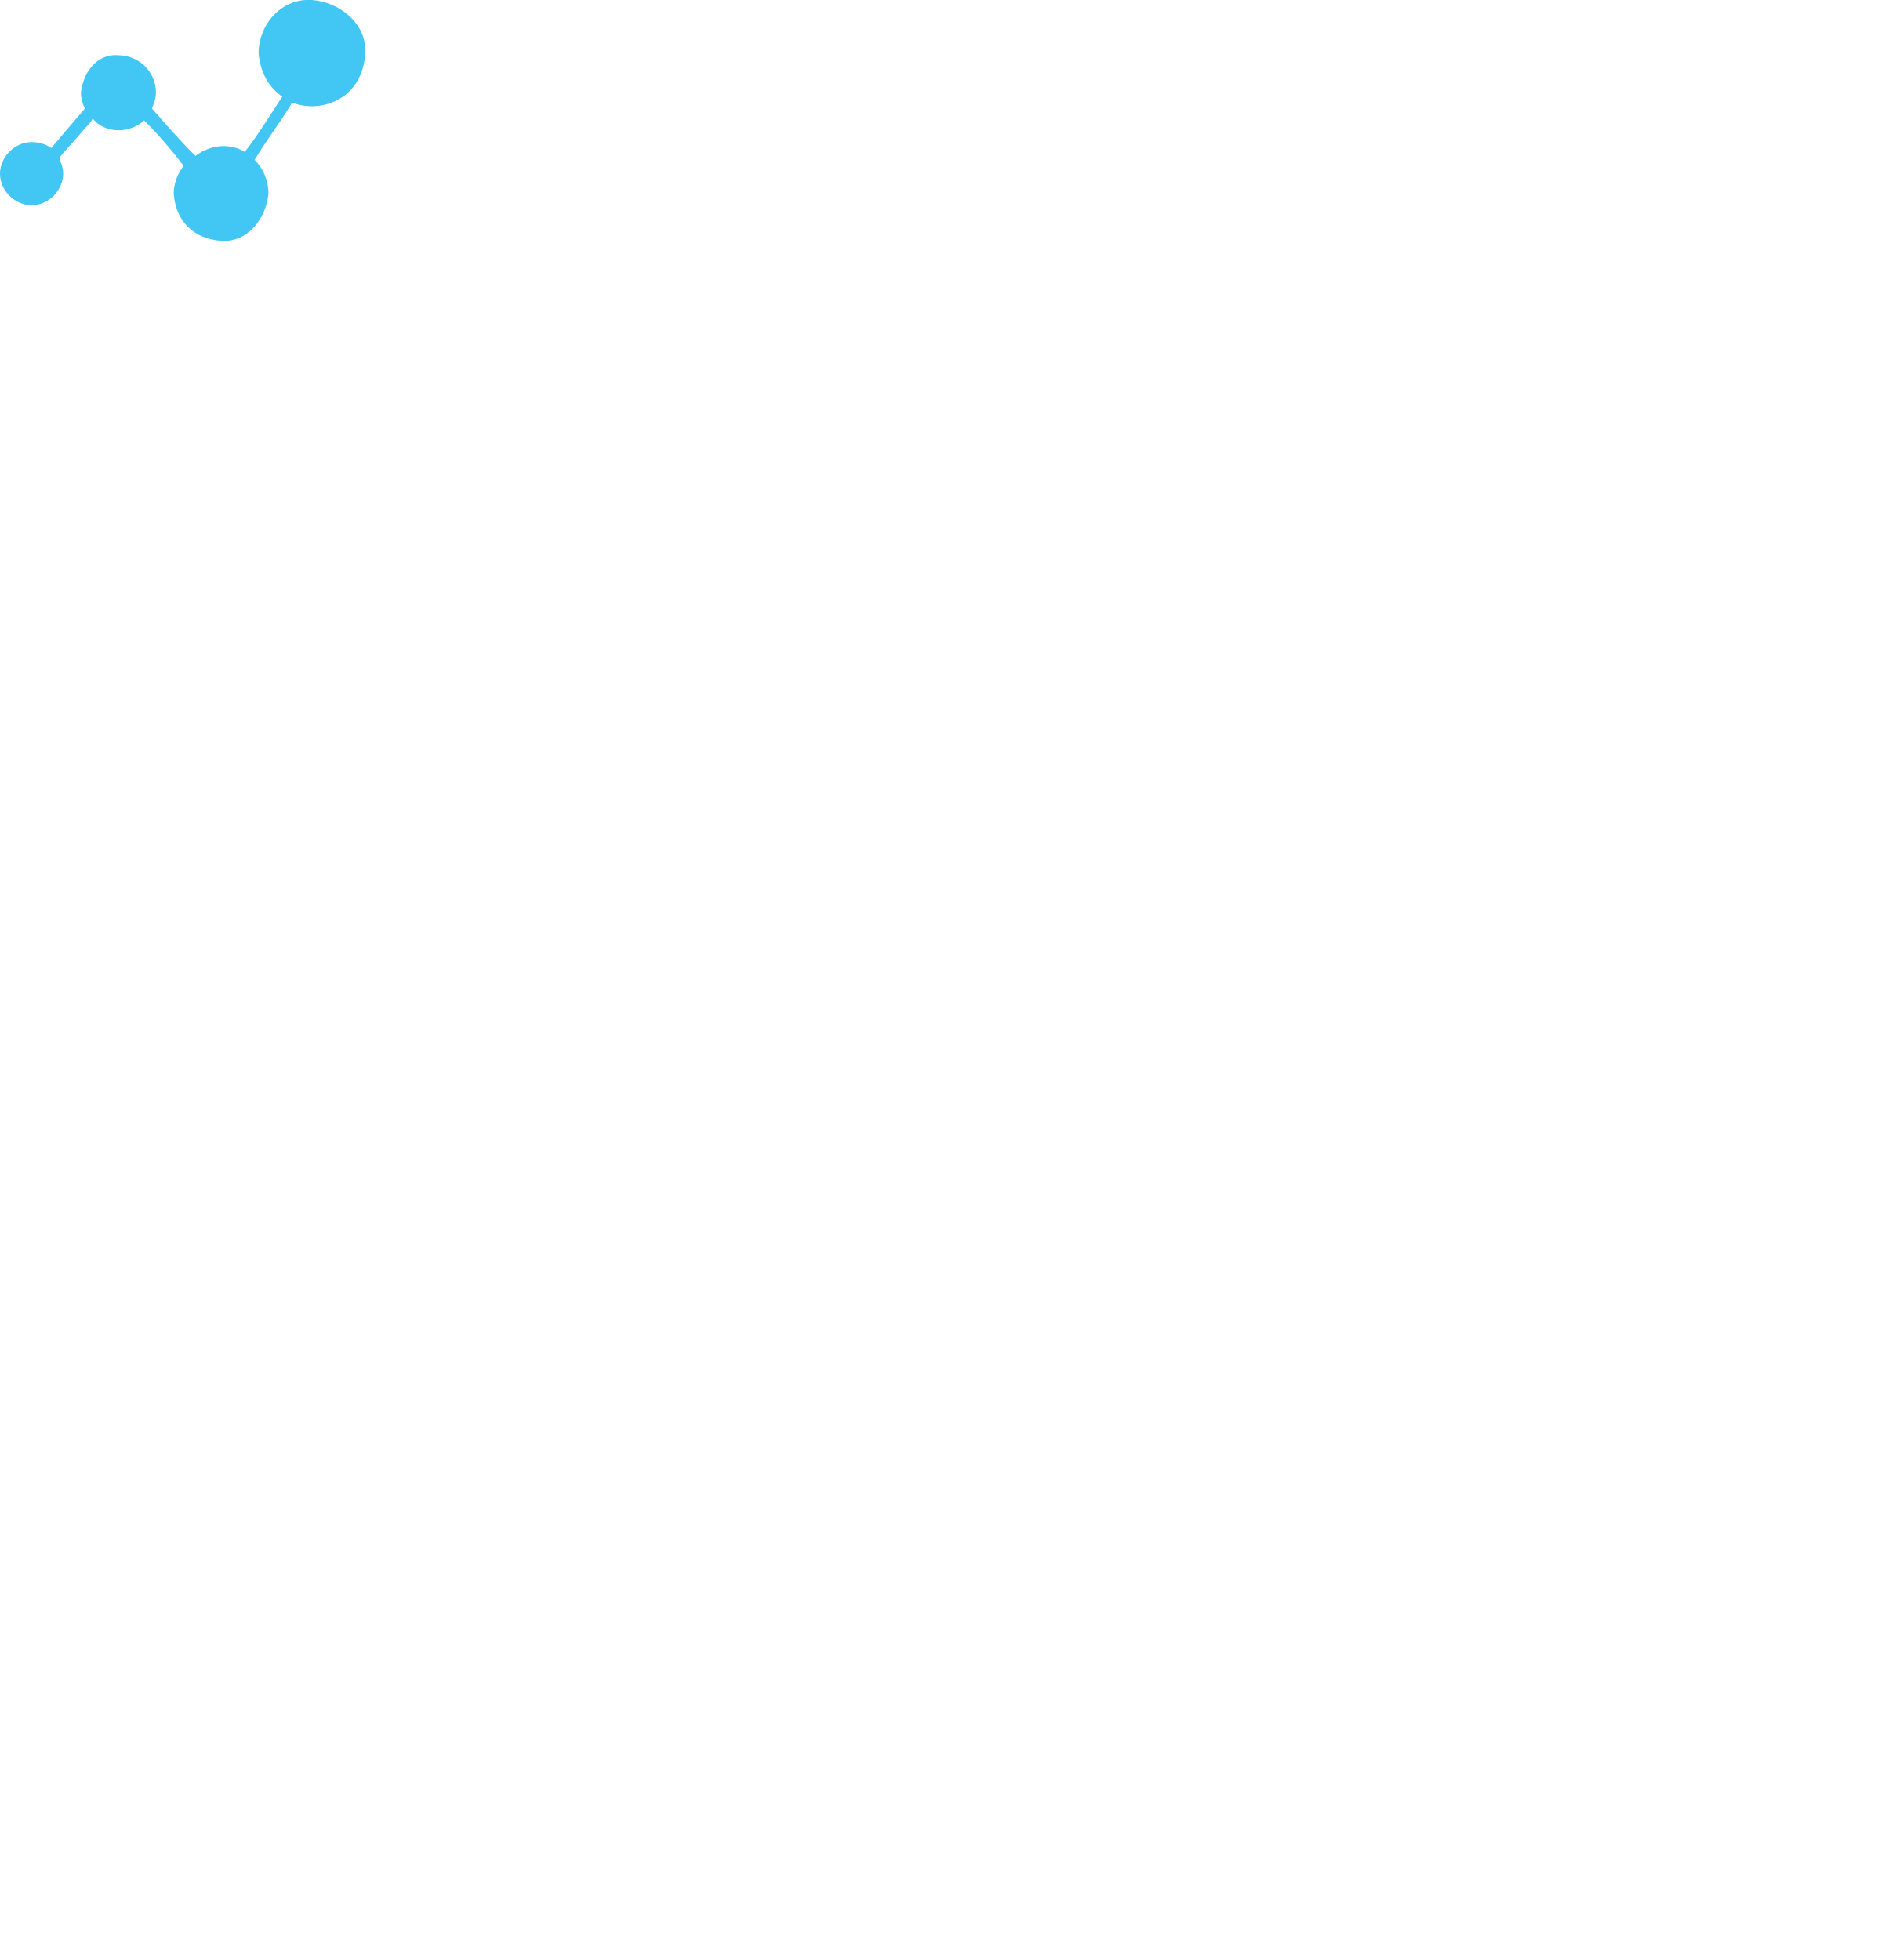
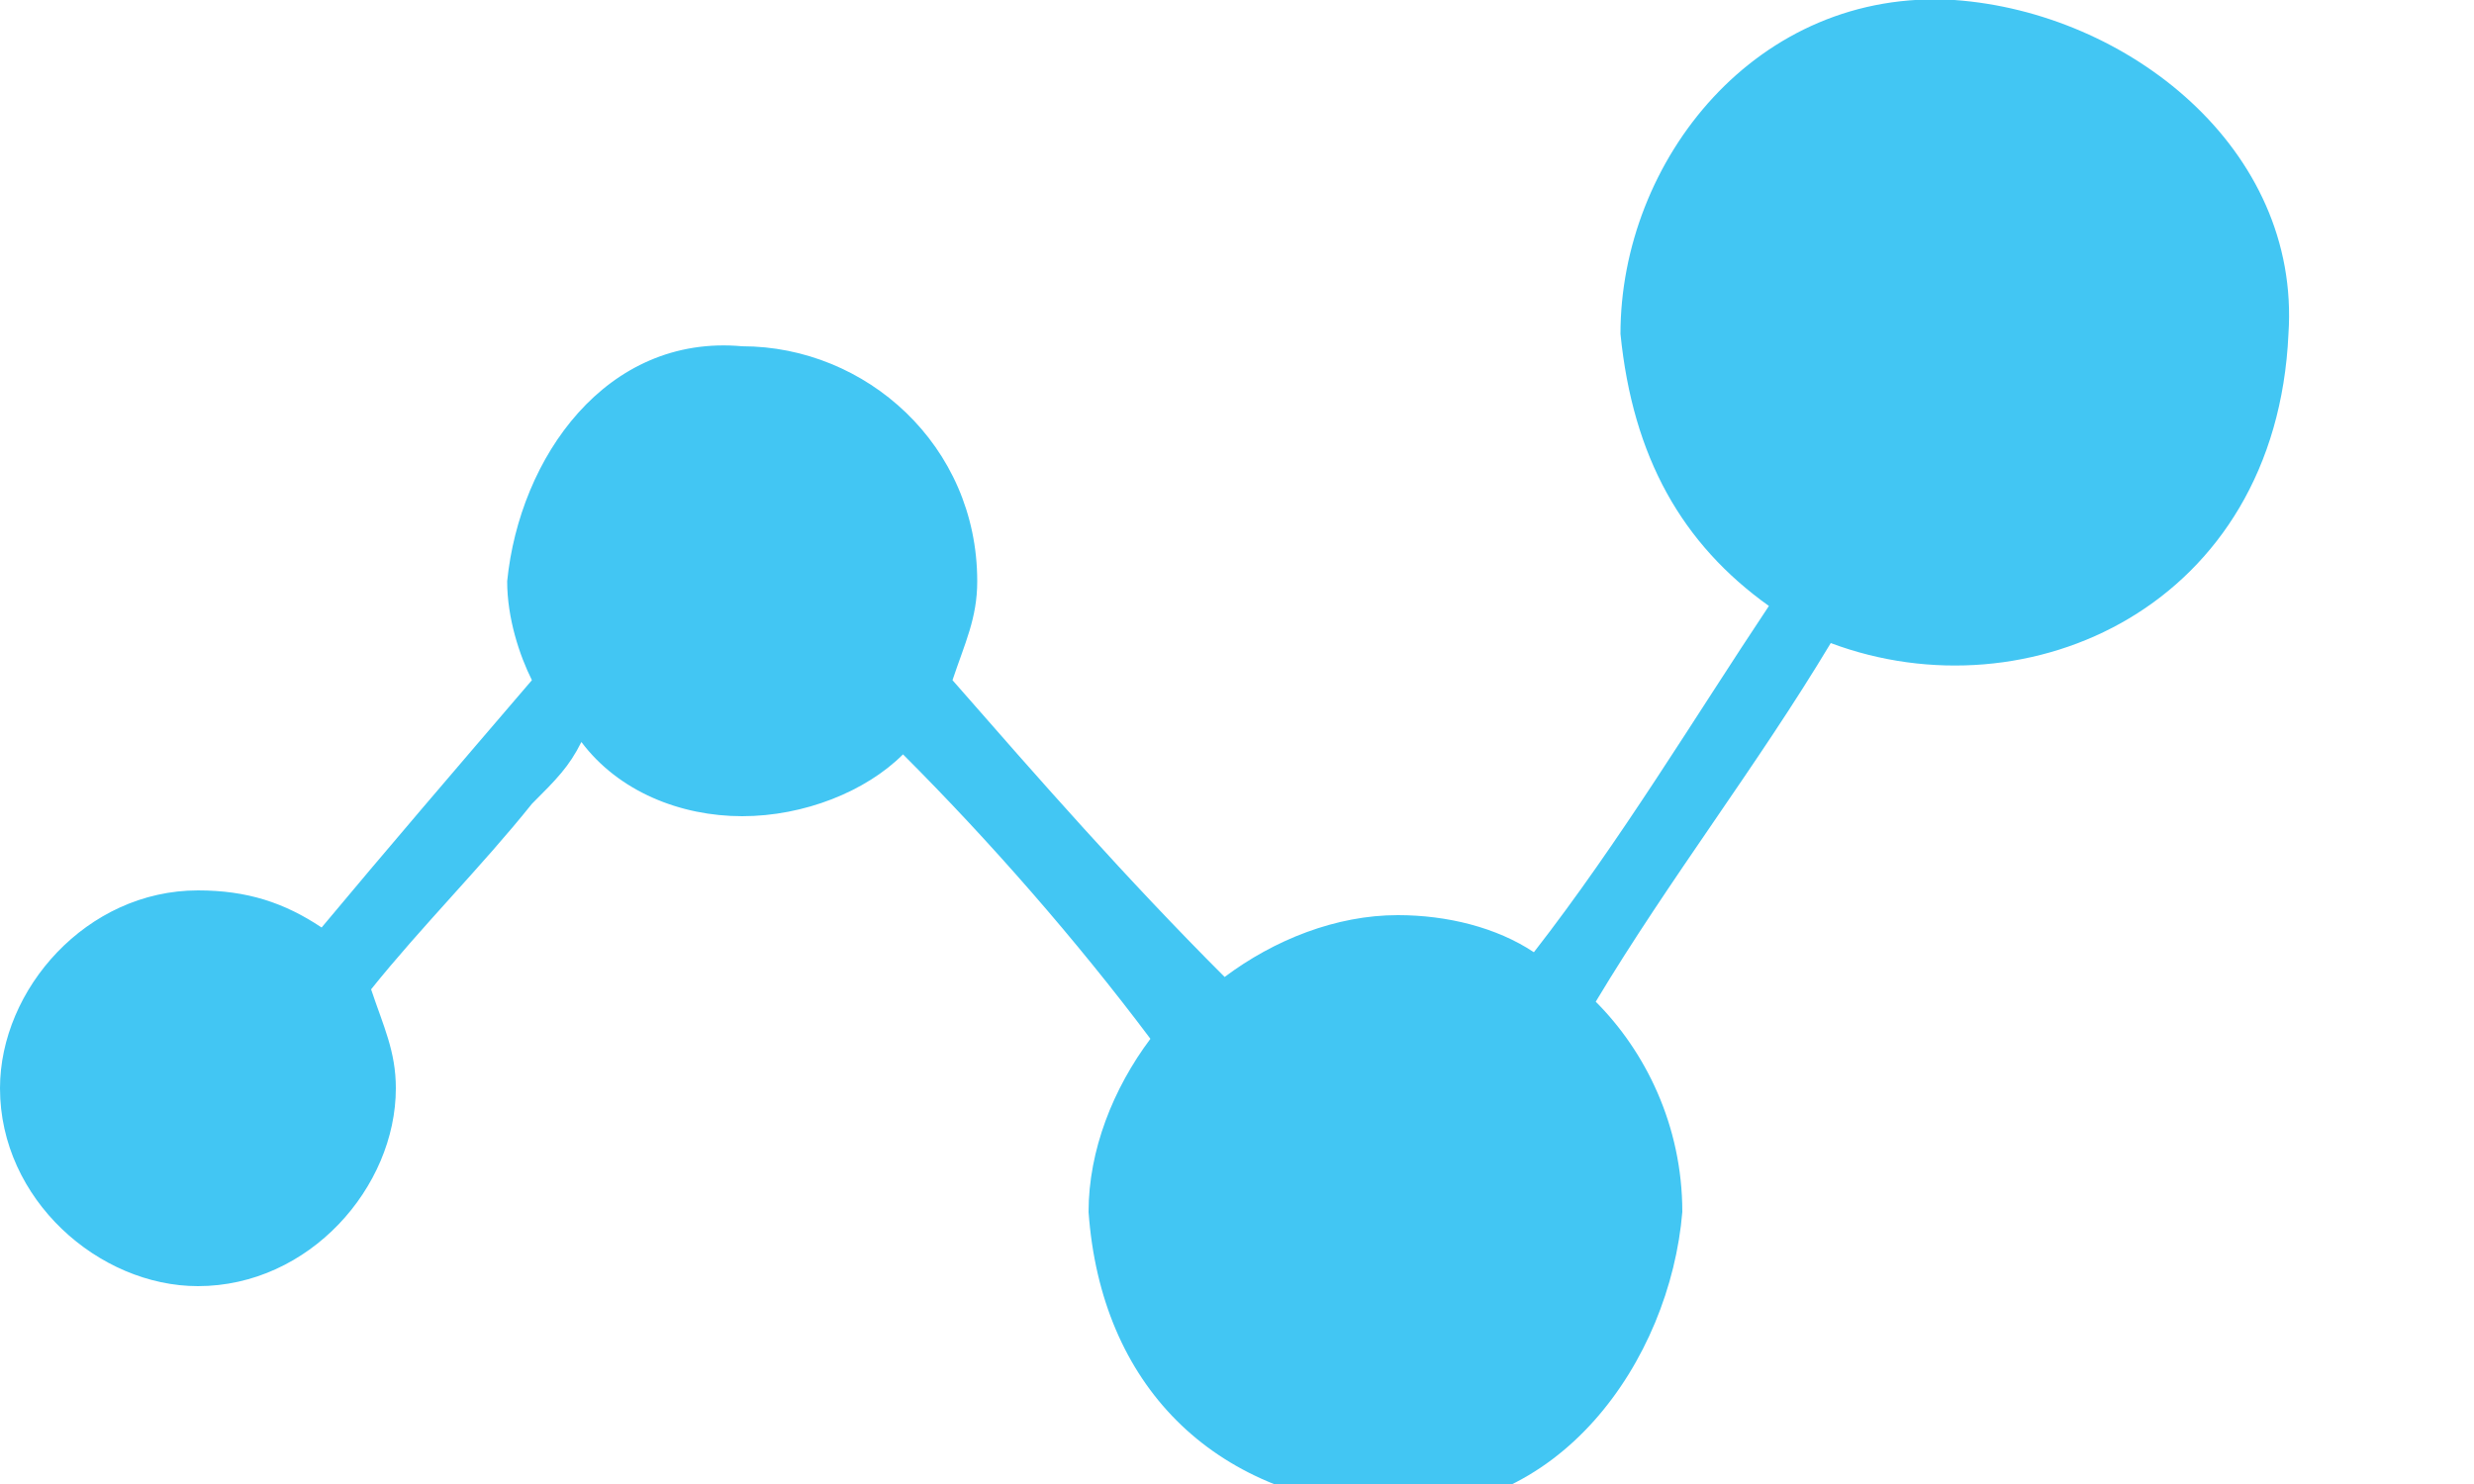
- <svg xmlns="http://www.w3.org/2000/svg" version="1.1" x="0px" y="0px" width="96px" height="99.3px" viewBox="0 0 96 99.3" enable-background="new 0 0 96 99.3" xml:space="preserve">
-   <g id="background" display="none">
- </g>
+ <svg xmlns="http://www.w3.org/2000/svg" version="1.1" x="0px" y="0px" viewBox="0 0 20 12">
  <g id="Layer_2">
    <g>
      <path fill="#42C6F3" d="M15.8,0c-1.6-0.1-2.7,1.3-2.7,2.7c0.1,1,0.5,1.7,1.2,2.2c-0.6,0.9-1.2,1.9-1.9,2.8    c-0.3-0.2-0.7-0.3-1.1-0.3c-0.5,0-1,0.2-1.4,0.5C9.1,7.1,8.4,6.3,7.7,5.5C7.8,5.2,7.9,5,7.9,4.7C7.9,3.6,7,2.8,6,2.8    C4.9,2.7,4.2,3.7,4.1,4.7c0,0.3,0.1,0.6,0.2,0.8c-0.6,0.7-1.2,1.4-1.7,2C2.3,7.3,2,7.2,1.6,7.2C0.7,7.2,0,8,0,8.8    c0,0.9,0.8,1.6,1.6,1.6c0.9,0,1.6-0.8,1.6-1.6C3.2,8.5,3.1,8.3,3,8c0.4-0.5,0.9-1,1.3-1.5C4.5,6.3,4.6,6.2,4.7,6    C5,6.4,5.5,6.6,6,6.6c0.5,0,1-0.2,1.3-0.5C8,6.8,8.7,7.6,9.3,8.4C9,8.8,8.8,9.3,8.8,9.8c0.1,1.4,1,2.3,2.4,2.4    c1.4,0.1,2.3-1.2,2.4-2.4c0-0.7-0.3-1.3-0.7-1.7c0.6-1,1.3-1.9,1.9-2.9c1.6,0.6,3.6-0.3,3.7-2.5C18.6,1.2,17.2,0.1,15.8,0z" />
    </g>
  </g>
</svg>
